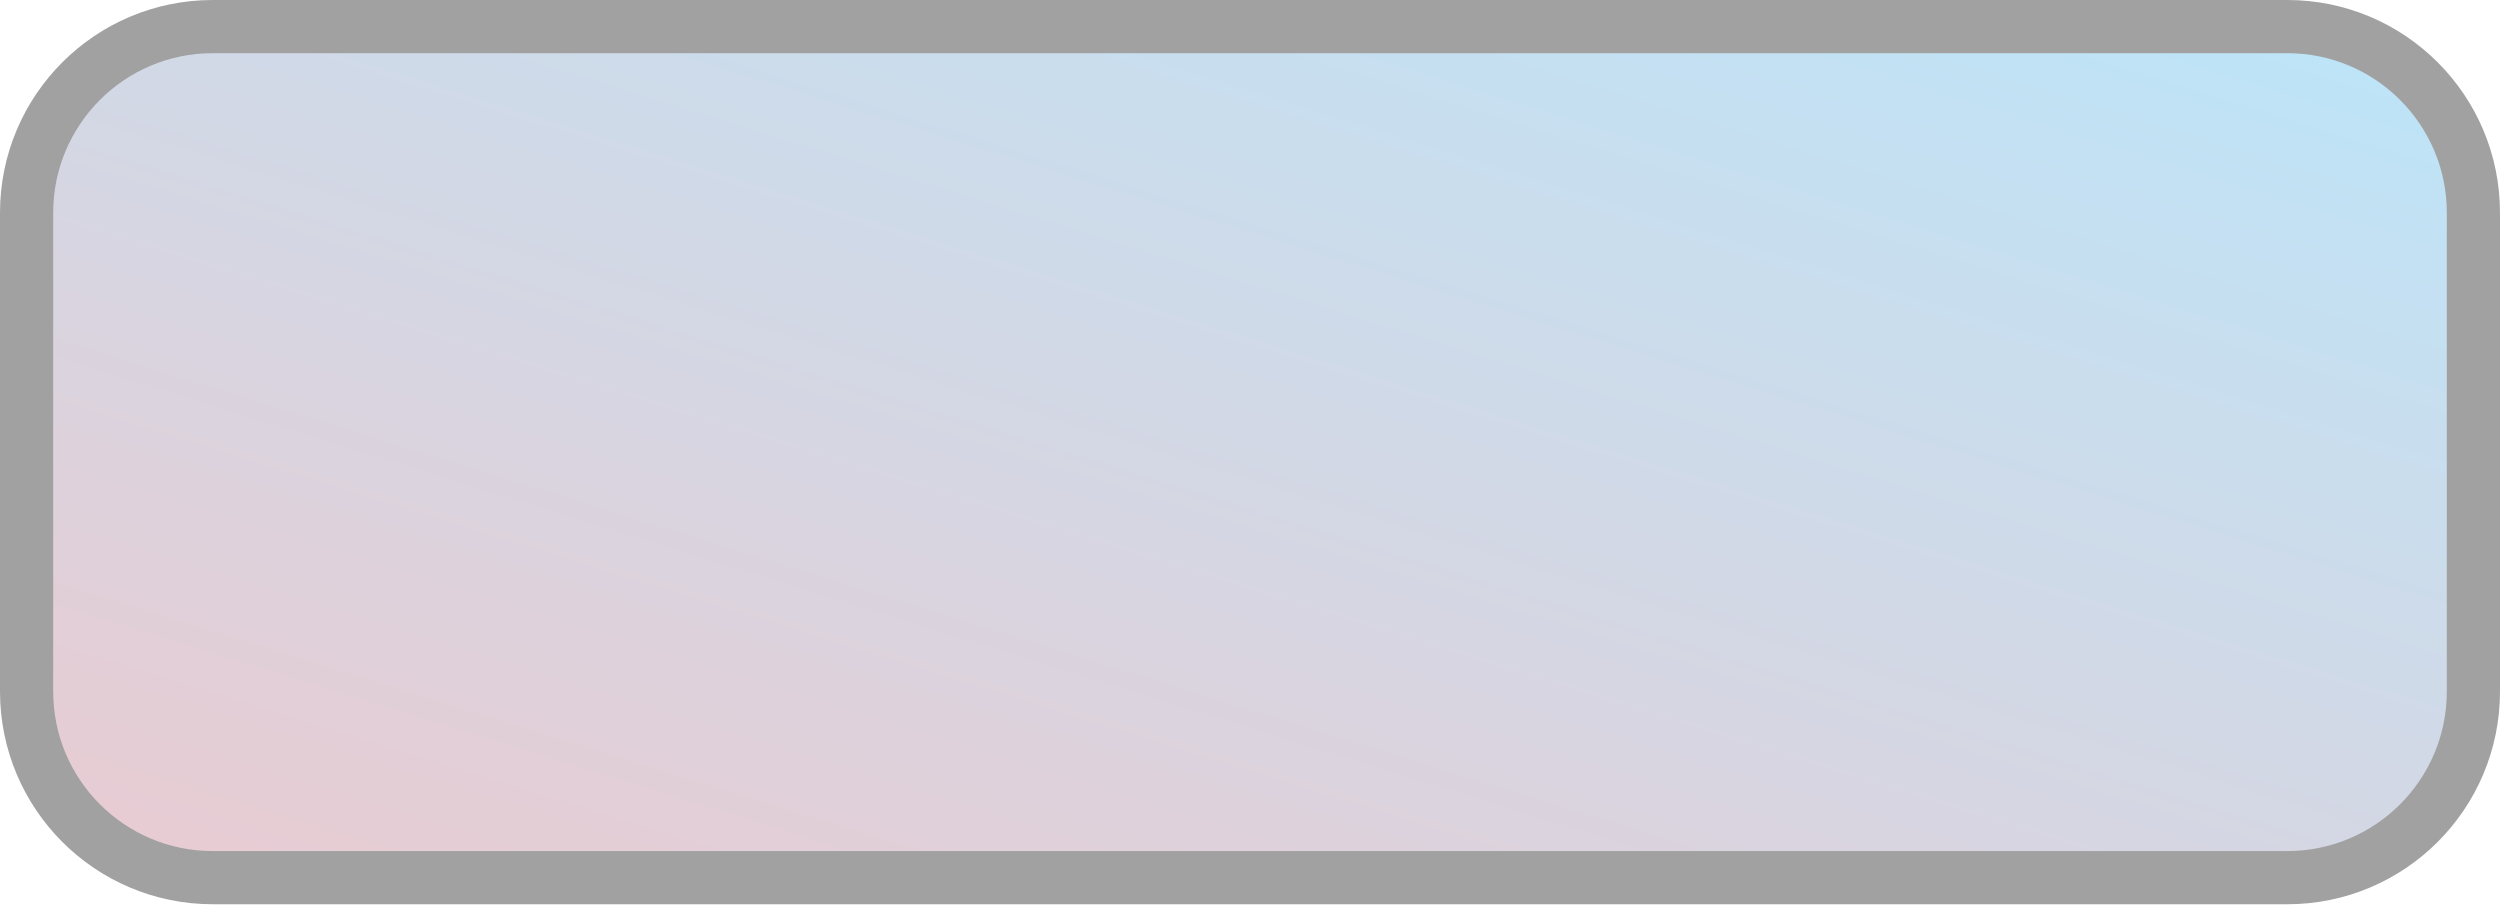
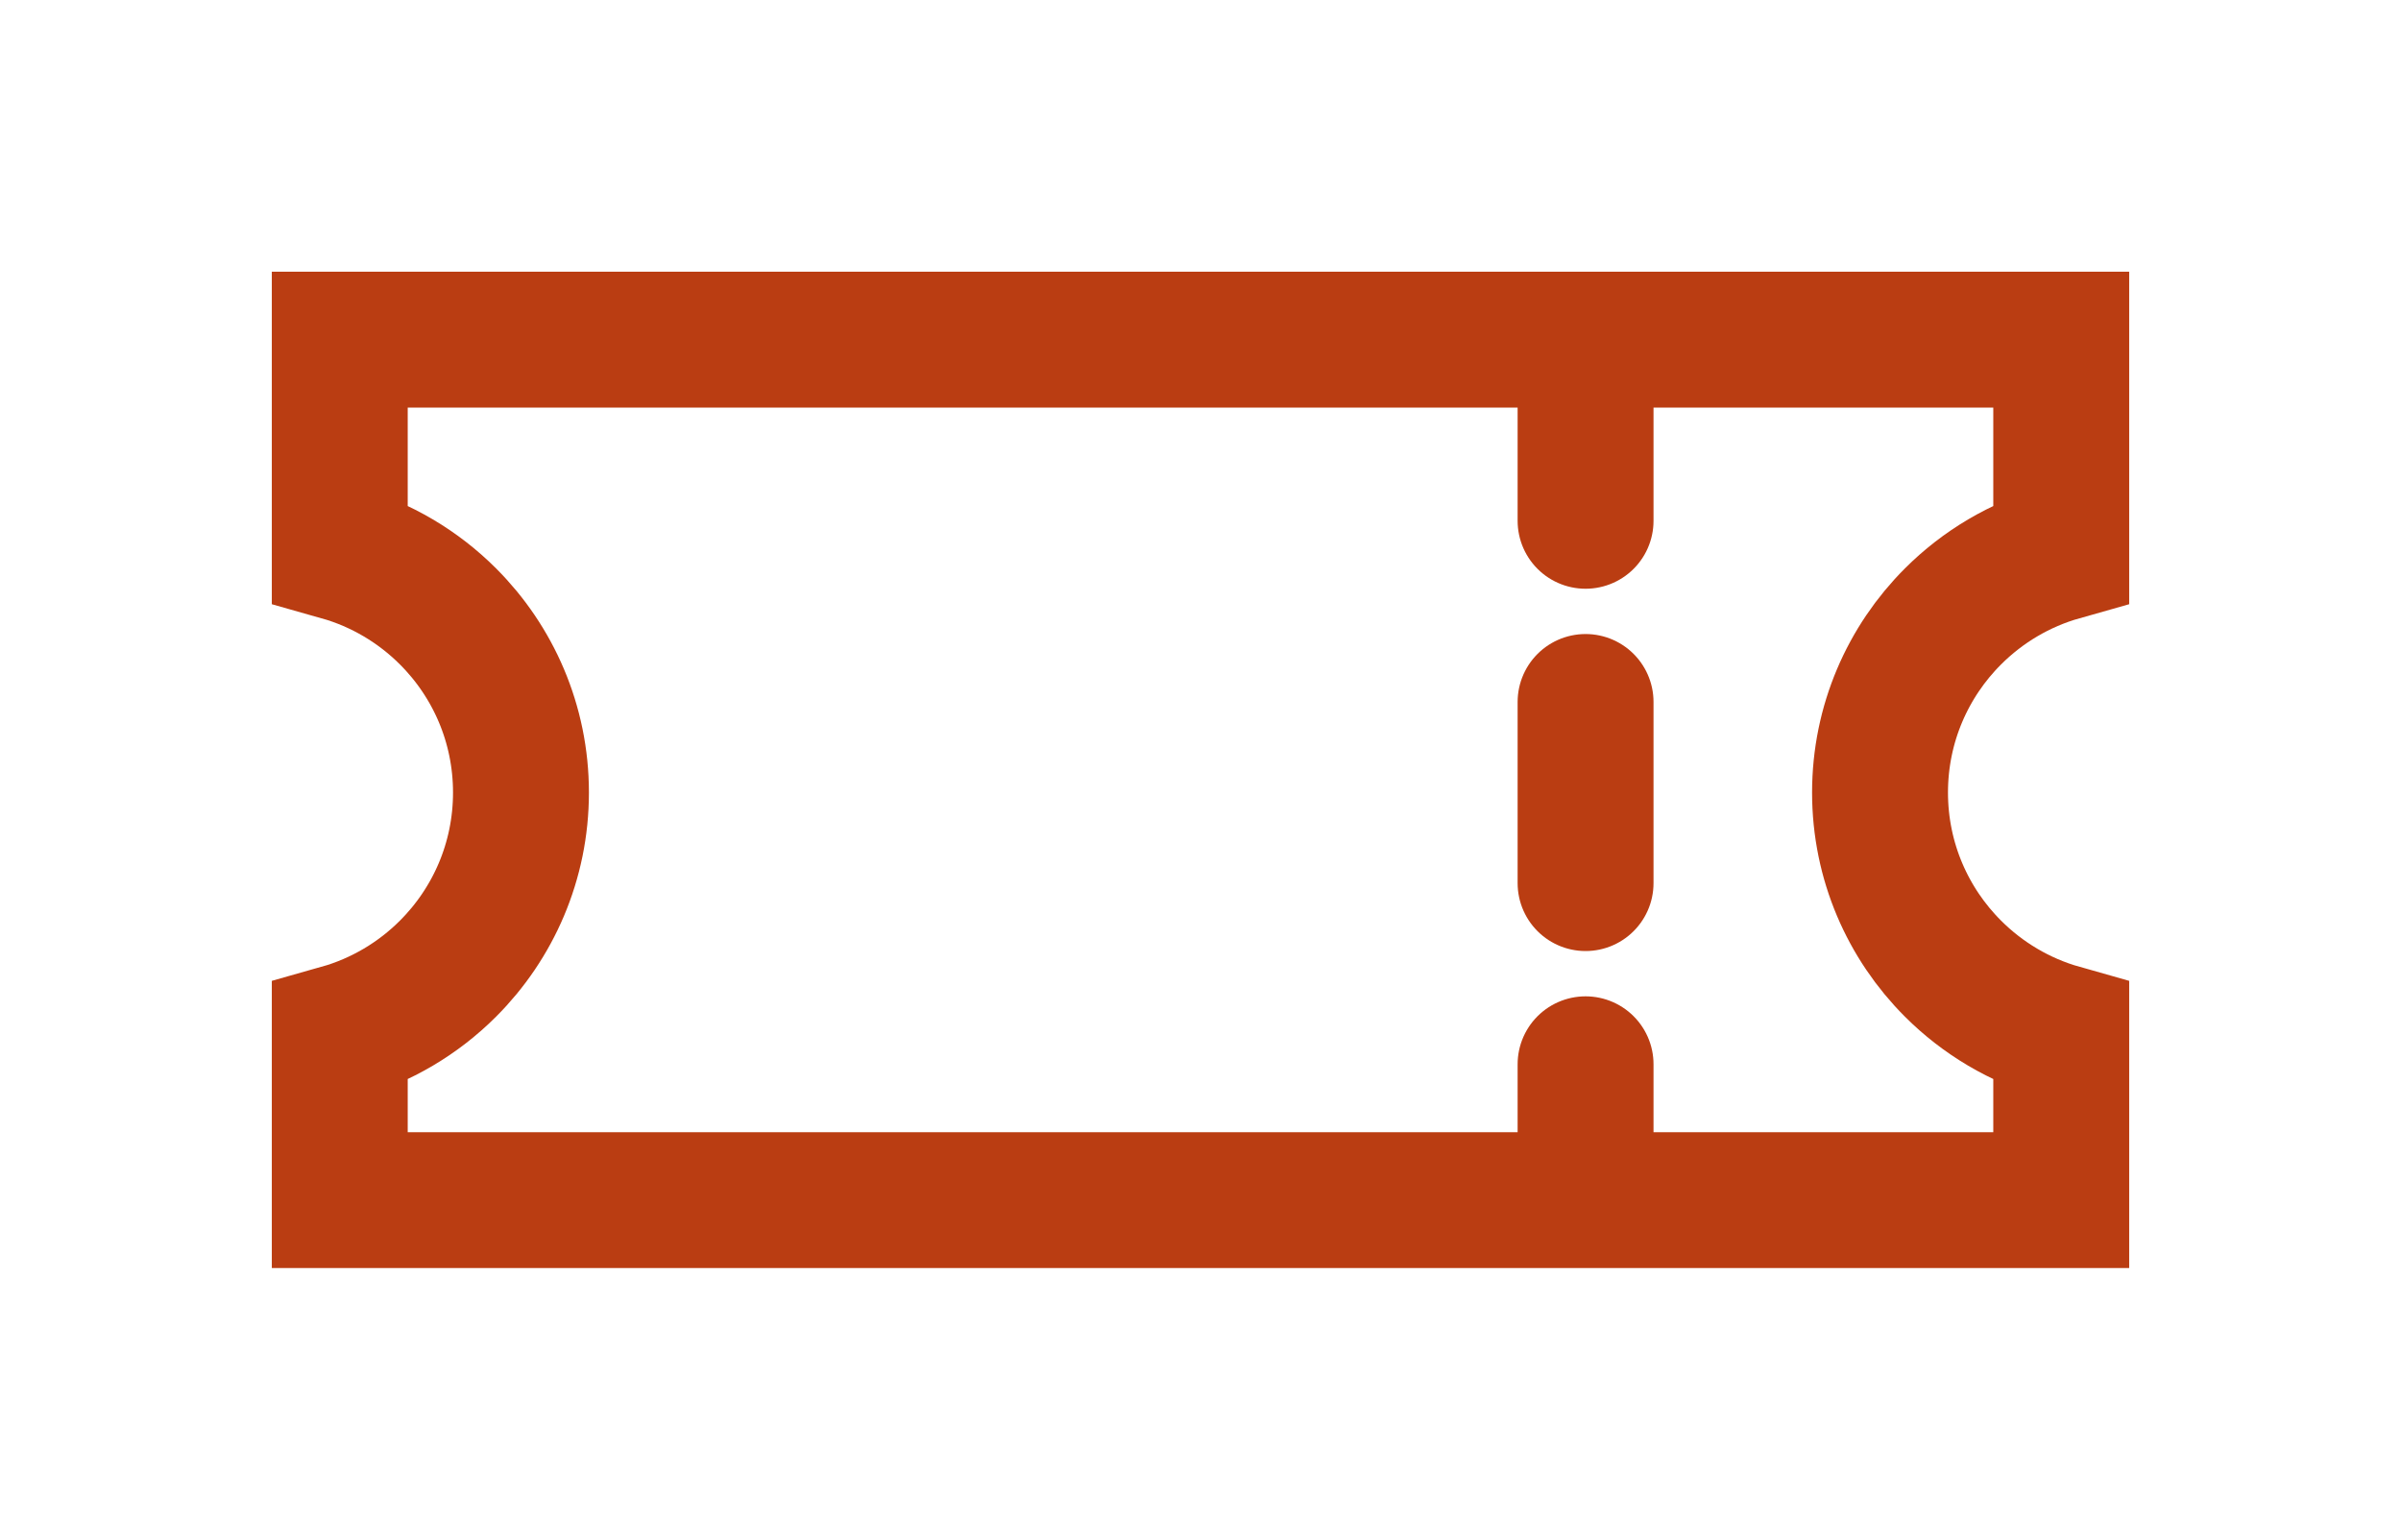
- <svg xmlns="http://www.w3.org/2000/svg" width="94" height="34" viewBox="0 0 94 34" fill="none">
-   <rect x="1" y="1" width="92" height="32" rx="7" fill="url(#paint0_linear_23_1284)" />
-   <rect x="1" y="1" width="92" height="32" rx="7" stroke="#A1A1A1" stroke-width="2" />
-   <defs>
-     <linearGradient id="paint0_linear_23_1284" x1="107" y1="-3.886" x2="79.118" y2="85.883" gradientUnits="userSpaceOnUse">
-       <stop stop-color="#B5E9FF" />
-       <stop offset="1" stop-color="#FFBEBE" />
-     </linearGradient>
-   </defs>
+ <svg xmlns="http://www.w3.org/2000/svg" width="106px" height="68px" viewBox="0 0 106 68" version="1.1">
+   <g id="Page-1" stroke="none" stroke-width="1" fill="none" fill-rule="evenodd">
+     <g id="Artboard" transform="translate(-3657, -1347)">
+       <g id="Group-11" transform="translate(3657, 1347)">
+         <rect id="Rectangle" x="0" y="0" width="106" height="68" />
+         <g id="Group-10-Copy" transform="translate(12, 12)" stroke="#BA3D12" stroke-width="6">
+           <path d="M79,3 L79,12.414 C77.168,12.932 75.531,13.913 74.222,15.222 C72.231,17.212 71,19.962 71,23 C71,26.038 72.231,28.788 74.222,30.778 C75.531,32.087 77.168,33.068 79,33.586 L79,41 L3,41 L3,33.586 C4.832,33.068 6.469,32.087 7.778,30.778 C9.769,28.788 11,26.038 11,23 C11,19.962 9.769,17.212 7.778,15.222 C6.469,13.913 4.832,12.932 3,12.414 L3,3 L79,3 Z" id="Combined-Shape" />
+           <line x1="58" y1="3" x2="58" y2="40" id="Line" stroke-linecap="round" stroke-linejoin="round" stroke-dasharray="8" />
+         </g>
+       </g>
+     </g>
+   </g>
</svg>
